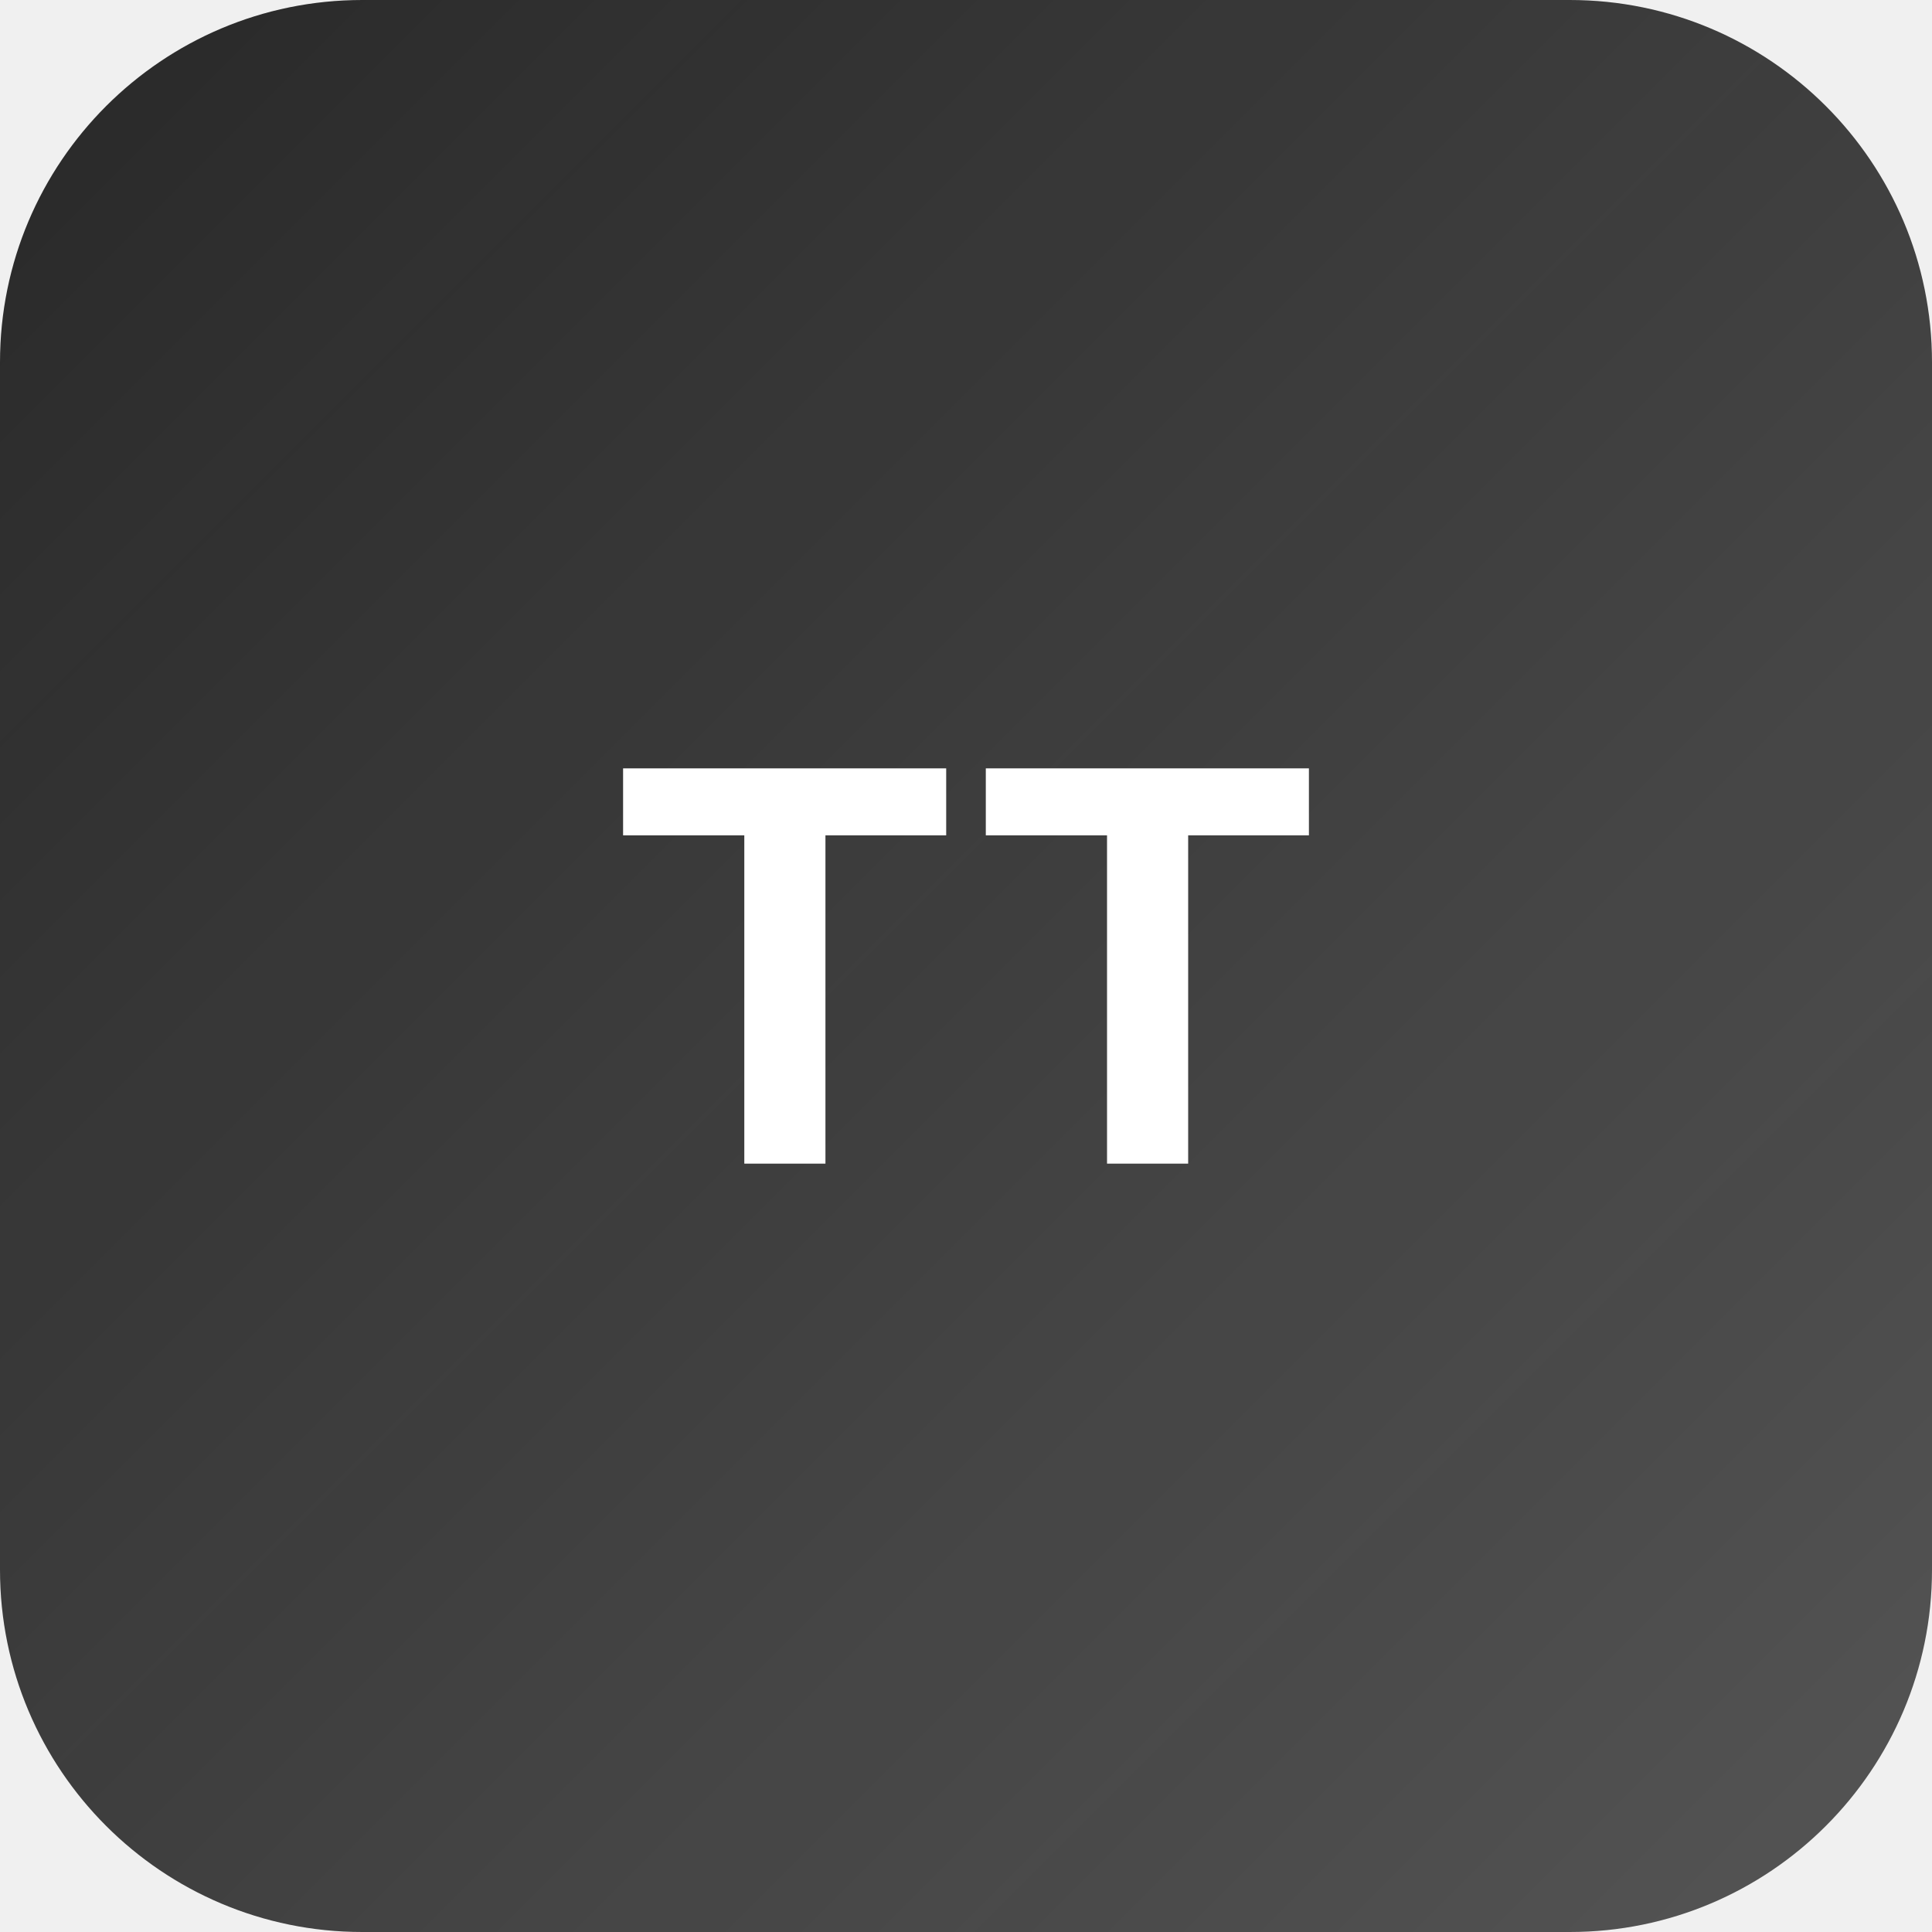
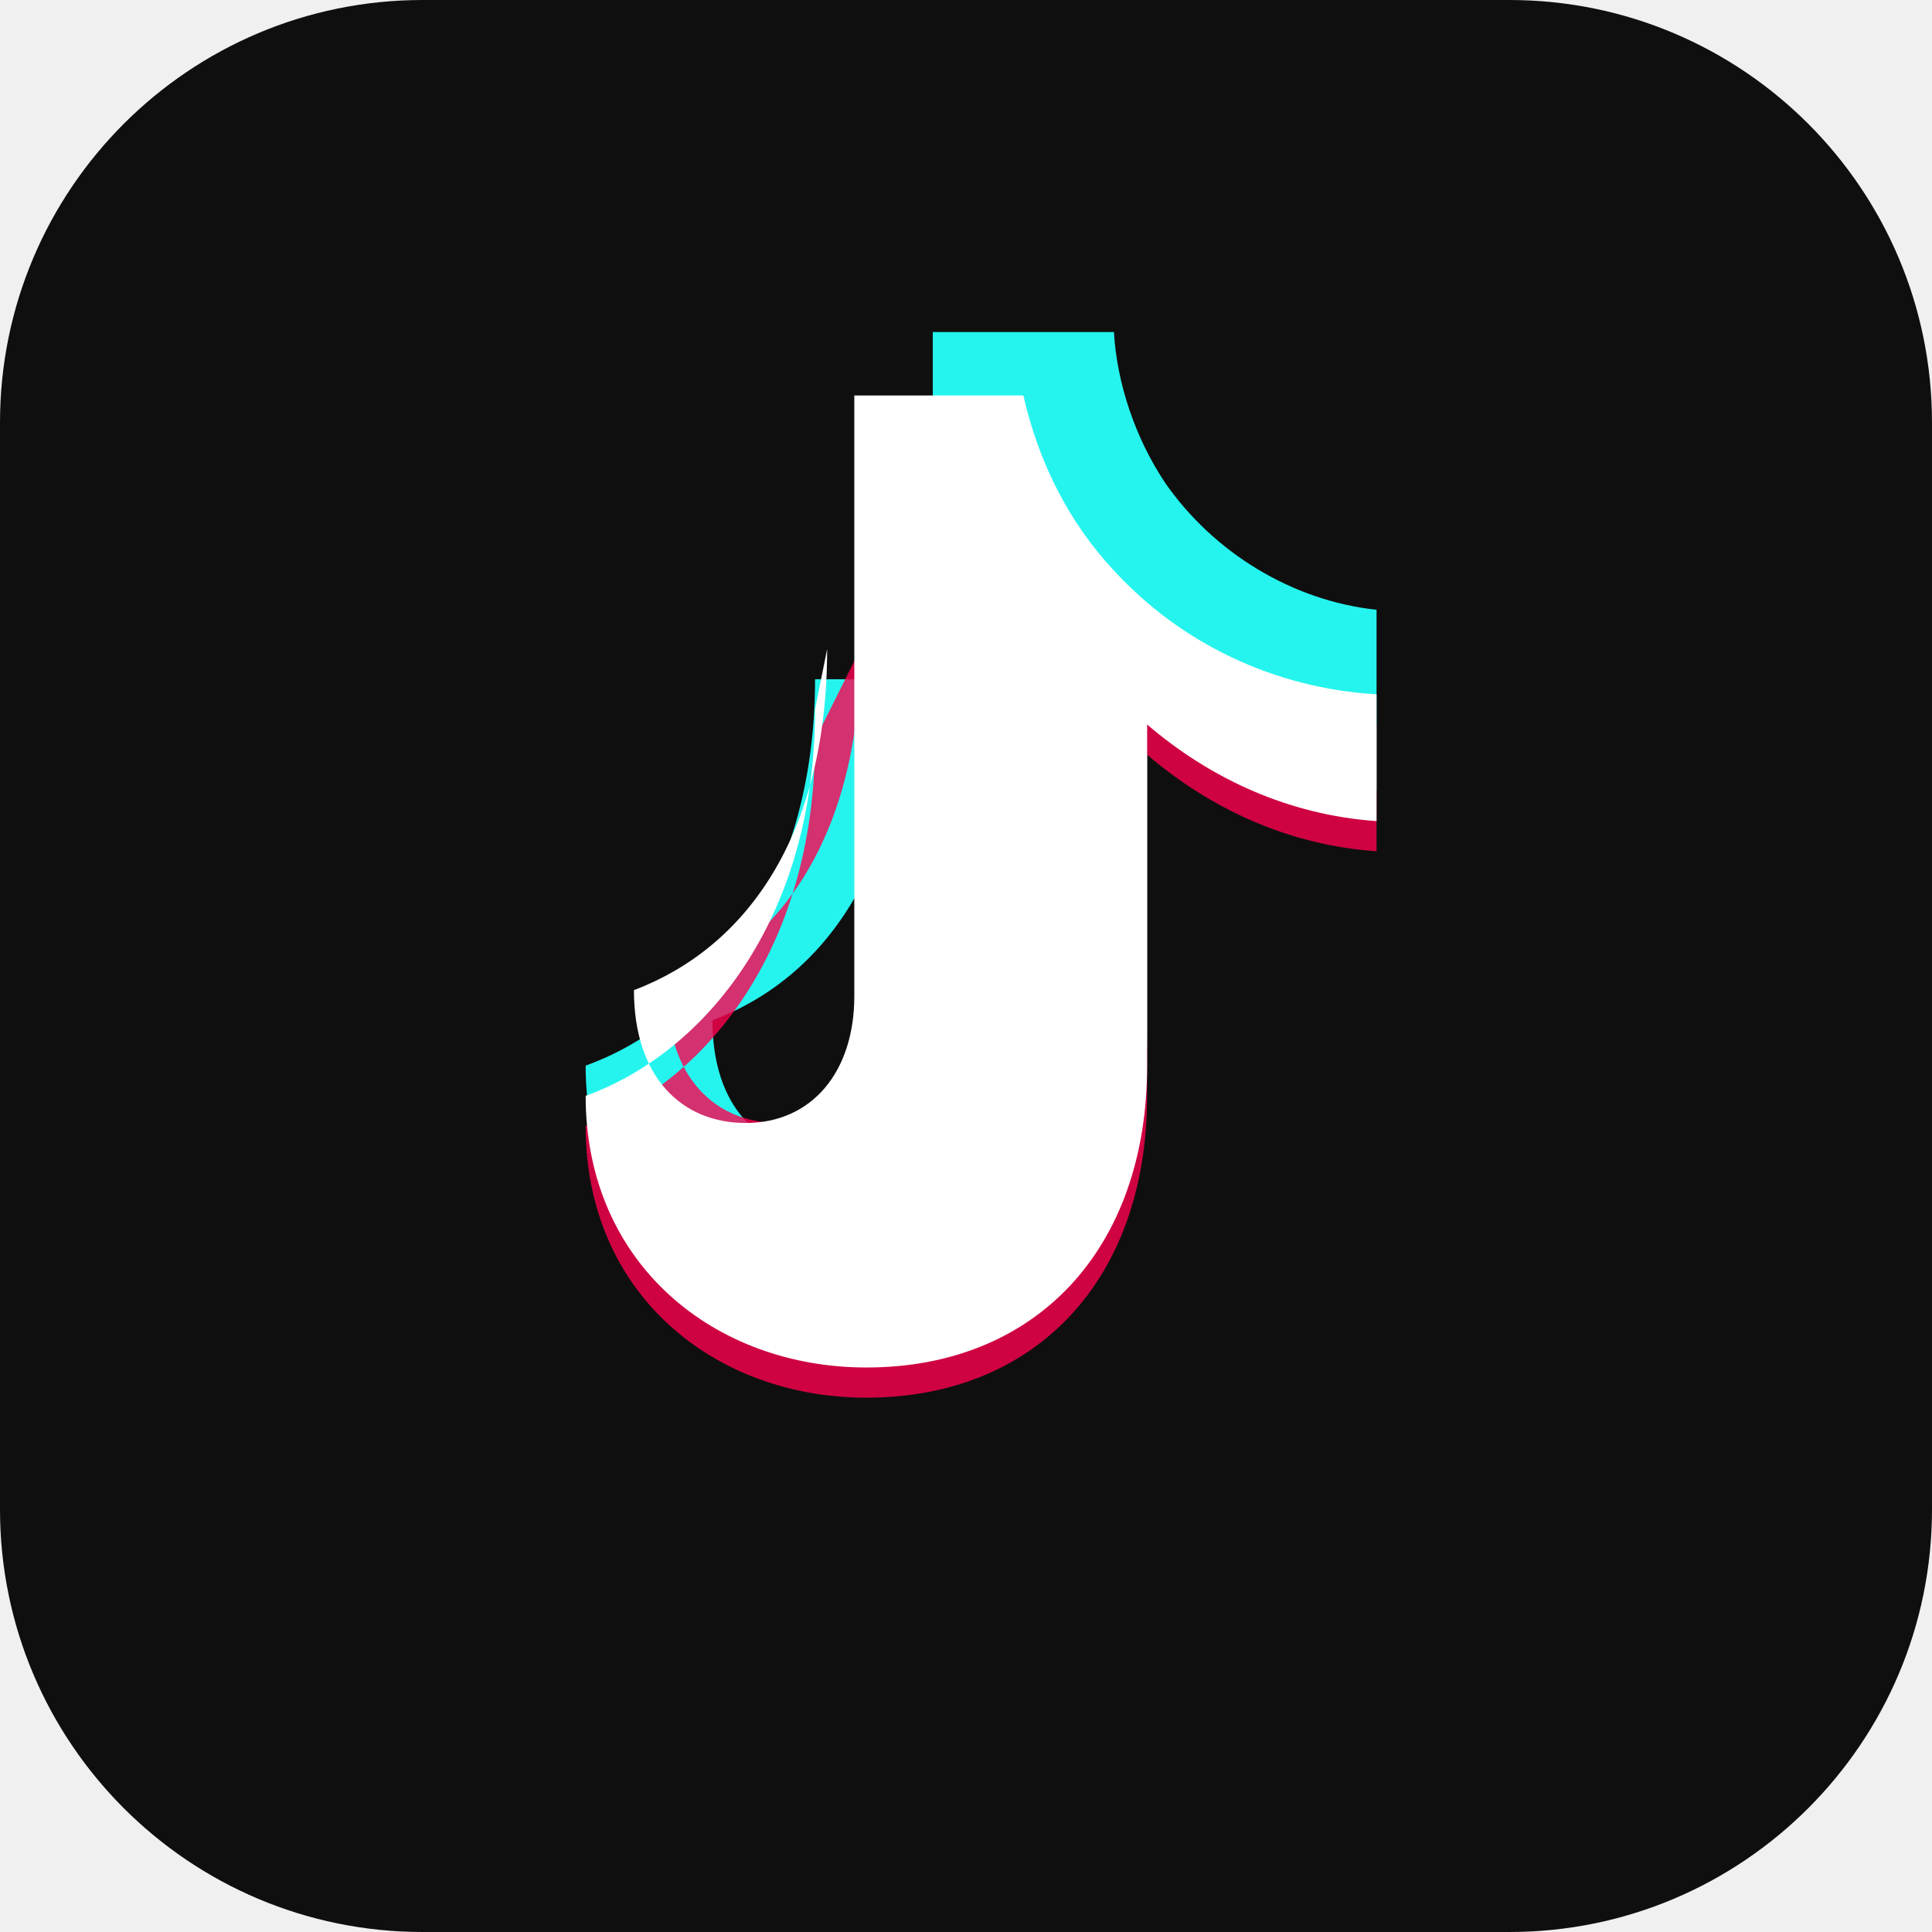
- <svg xmlns="http://www.w3.org/2000/svg" viewBox="0 0 64 64" width="64" height="64">
-   <defs>
-     <linearGradient id="grad-tiktok" x1="0%" y1="0%" x2="100%" y2="100%">
-       <stop offset="0%" stop-color="#121212" stop-opacity="0.9" />
-       <stop offset="100%" stop-color="#121212" stop-opacity="0.7" />
-     </linearGradient>
-   </defs>
-   <rect rx="12" ry="12" width="64" height="64" fill="url(#grad-tiktok)" />
-   <text x="50%" y="50%" fill="#fff" font-family="'Inter', sans-serif" font-size="18" font-weight="700" text-anchor="middle" dominant-baseline="central">TT</text>
+ <svg xmlns="http://www.w3.org/2000/svg" viewBox="0 0 64 64" role="img" aria-label="TikTok logo">
+   <rect width="64" height="64" rx="14" fill="#0F0F0F" />
+   <path d="M27 22.5c0 7-3.7 11.4-7.6 12.8 0 5.6 4.3 9 9.3 9 5.6 0 9.3-3.9 9.3-10V23c2.1 1.8 4.7 3 7.6 3.2v-6c-2.8-.3-5.4-1.9-7-4.2-1-1.5-1.6-3.3-1.7-5h-6V34c0 2.5-1.4 4.2-3.6 4.2-2.1 0-3.7-1.5-3.7-4.4 3.7-1.4 6.4-5.1 6.4-11.3Z" fill="#25F4EE" />
+   <path d="M27 24.5c0 7-3.7 11.4-7.6 12.8 0 5.6 4.3 9 9.3 9 5.6 0 9.3-3.9 9.3-10V25c2.1 1.8 4.7 3 7.6 3.2v-4.2c-3.4-.2-6.5-1.7-8.7-4.1-1.5-1.6-2.5-3.6-3-5.8h-4.5V33c0 2.5-1.4 4.2-3.6 4.2-2.1 0-3.7-1.5-3.7-4.4 3.7-1.4 6.4-5.1 6.4-11.3Z" fill="#FF004F" opacity="0.8" />
+   <path d="M27 23.5c0 7-3.7 11.4-7.6 12.8 0 5.6 4.3 9 9.3 9 5.6 0 9.3-3.9 9.3-10V24c2.1 1.8 4.7 3 7.6 3.2v-4.2c-3.4-.2-6.5-1.7-8.7-4.1-1.5-1.6-2.5-3.6-3-5.8h-5.6V33c0 2.5-1.4 4.2-3.6 4.2-2.1 0-3.7-1.5-3.7-4.4 3.7-1.4 6.4-5.1 6.4-11.3Z" fill="#fff" />
</svg>
